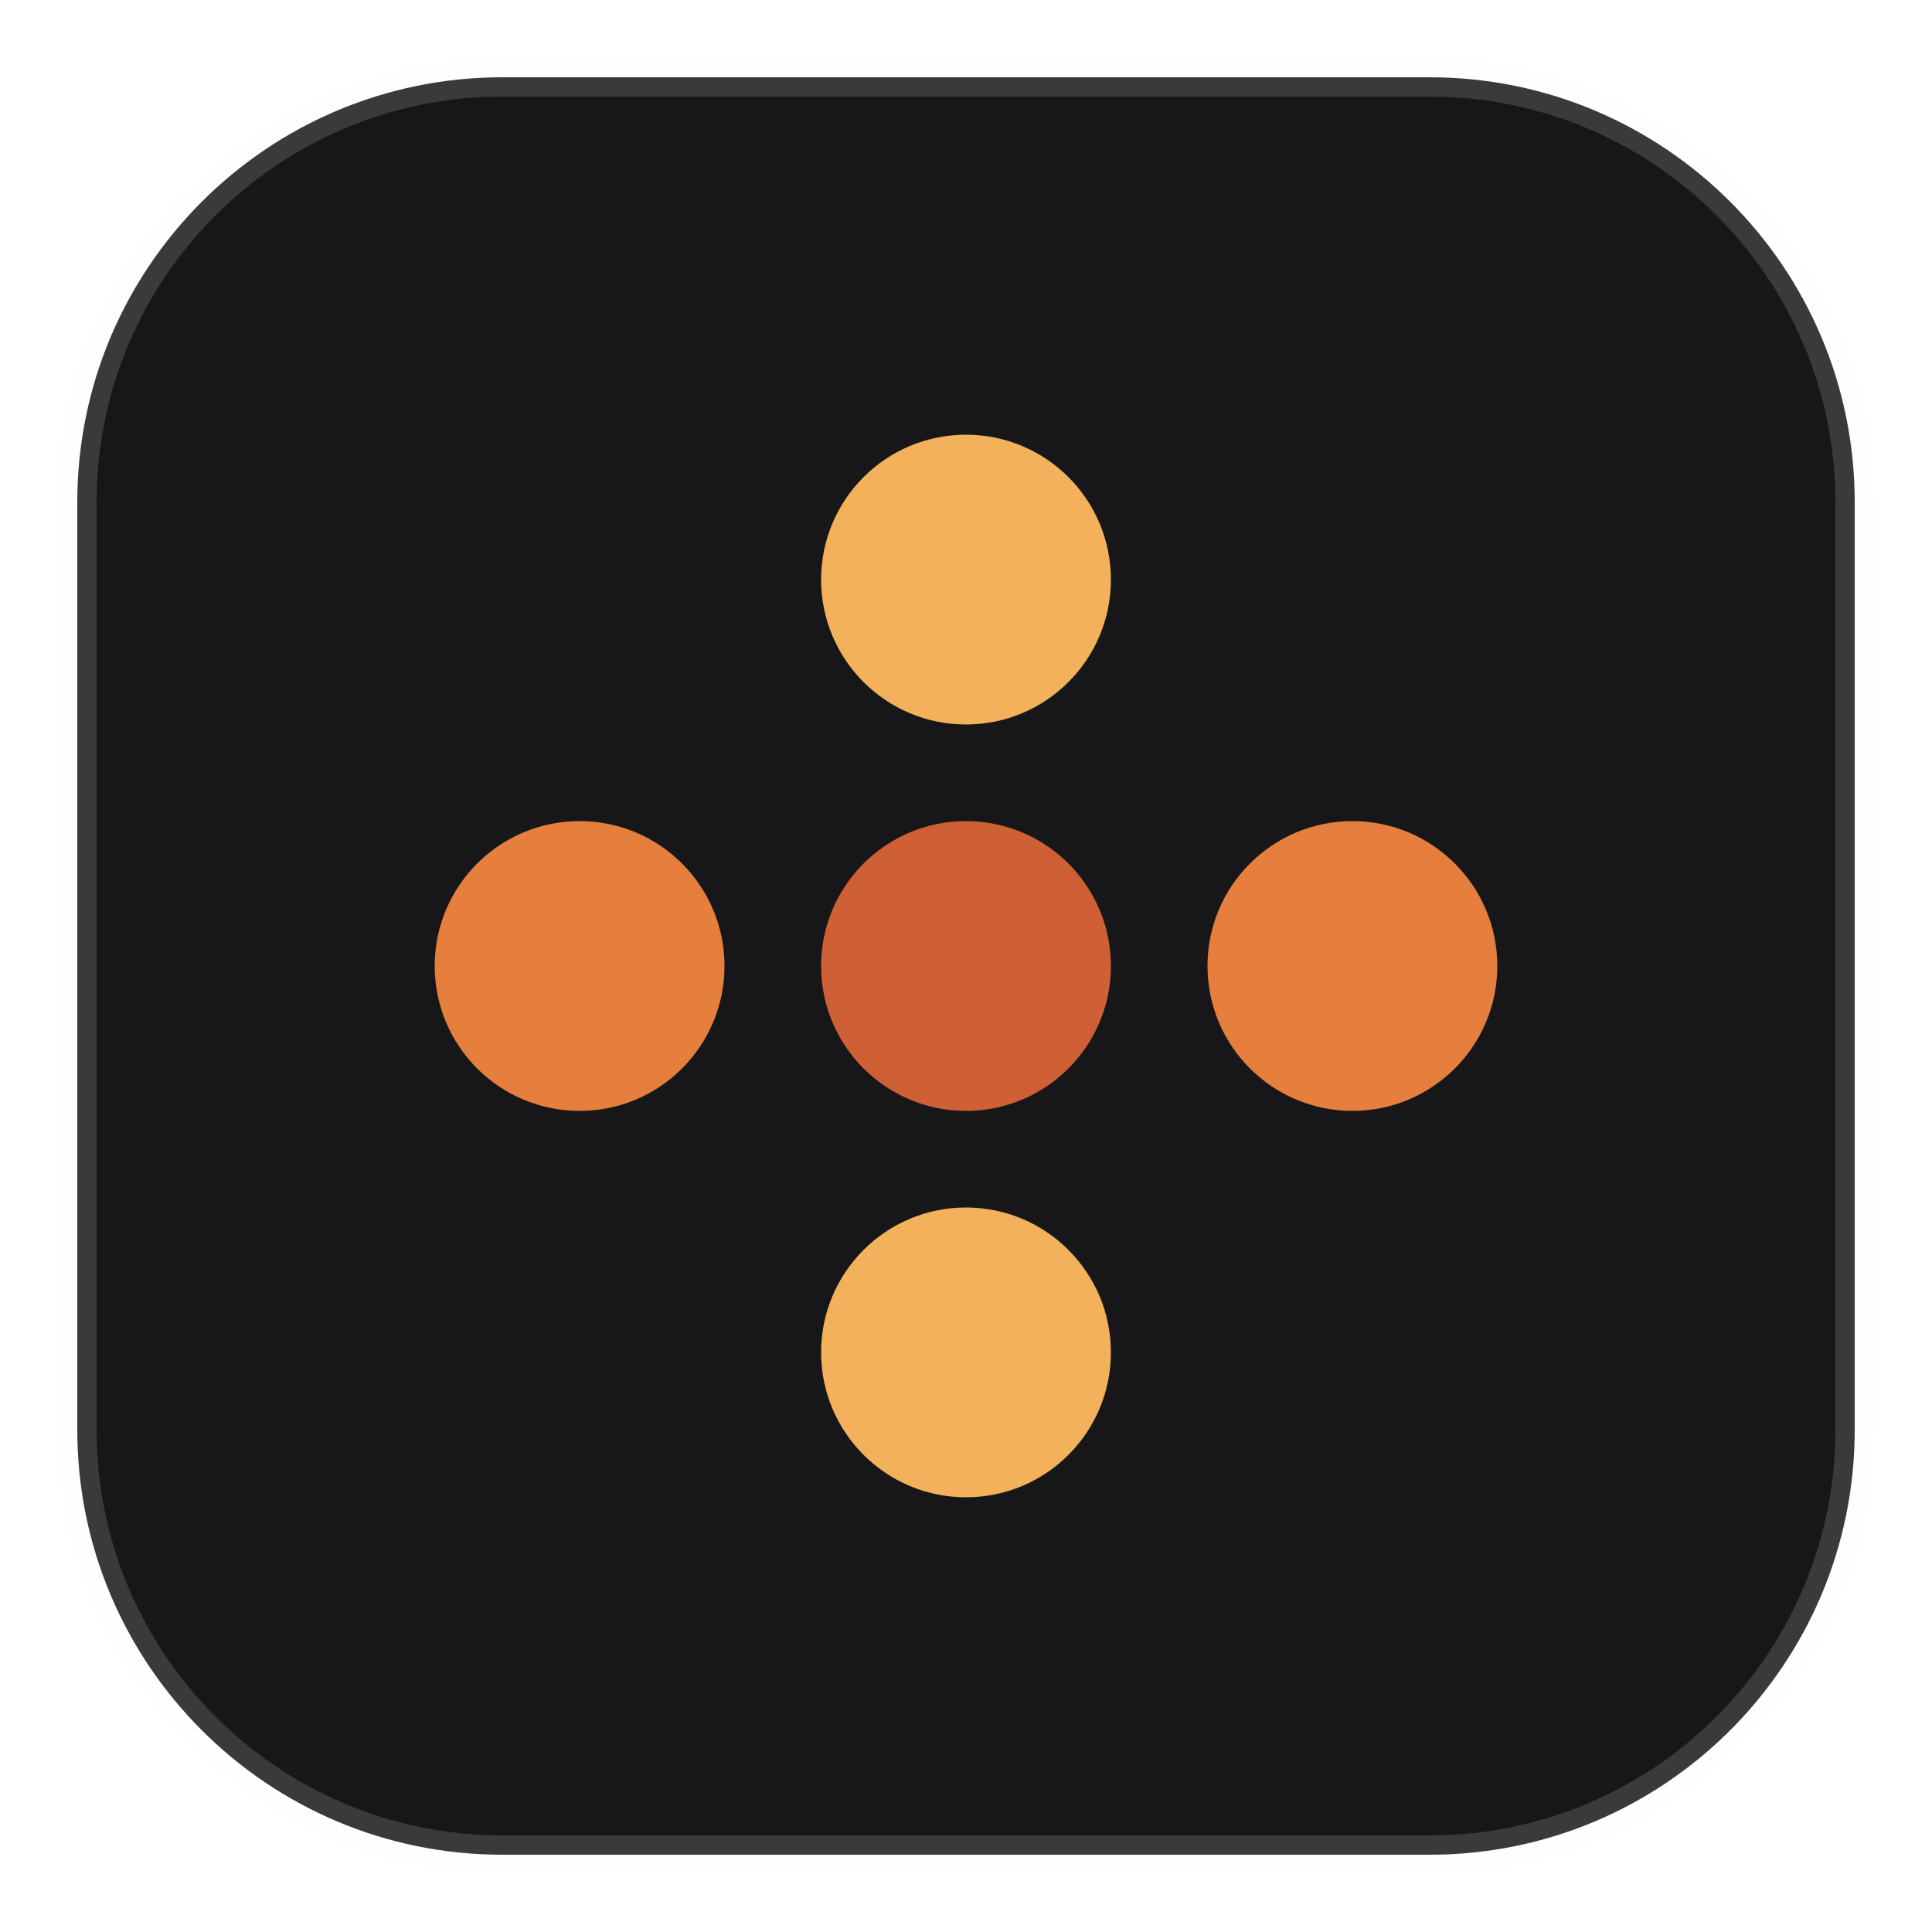
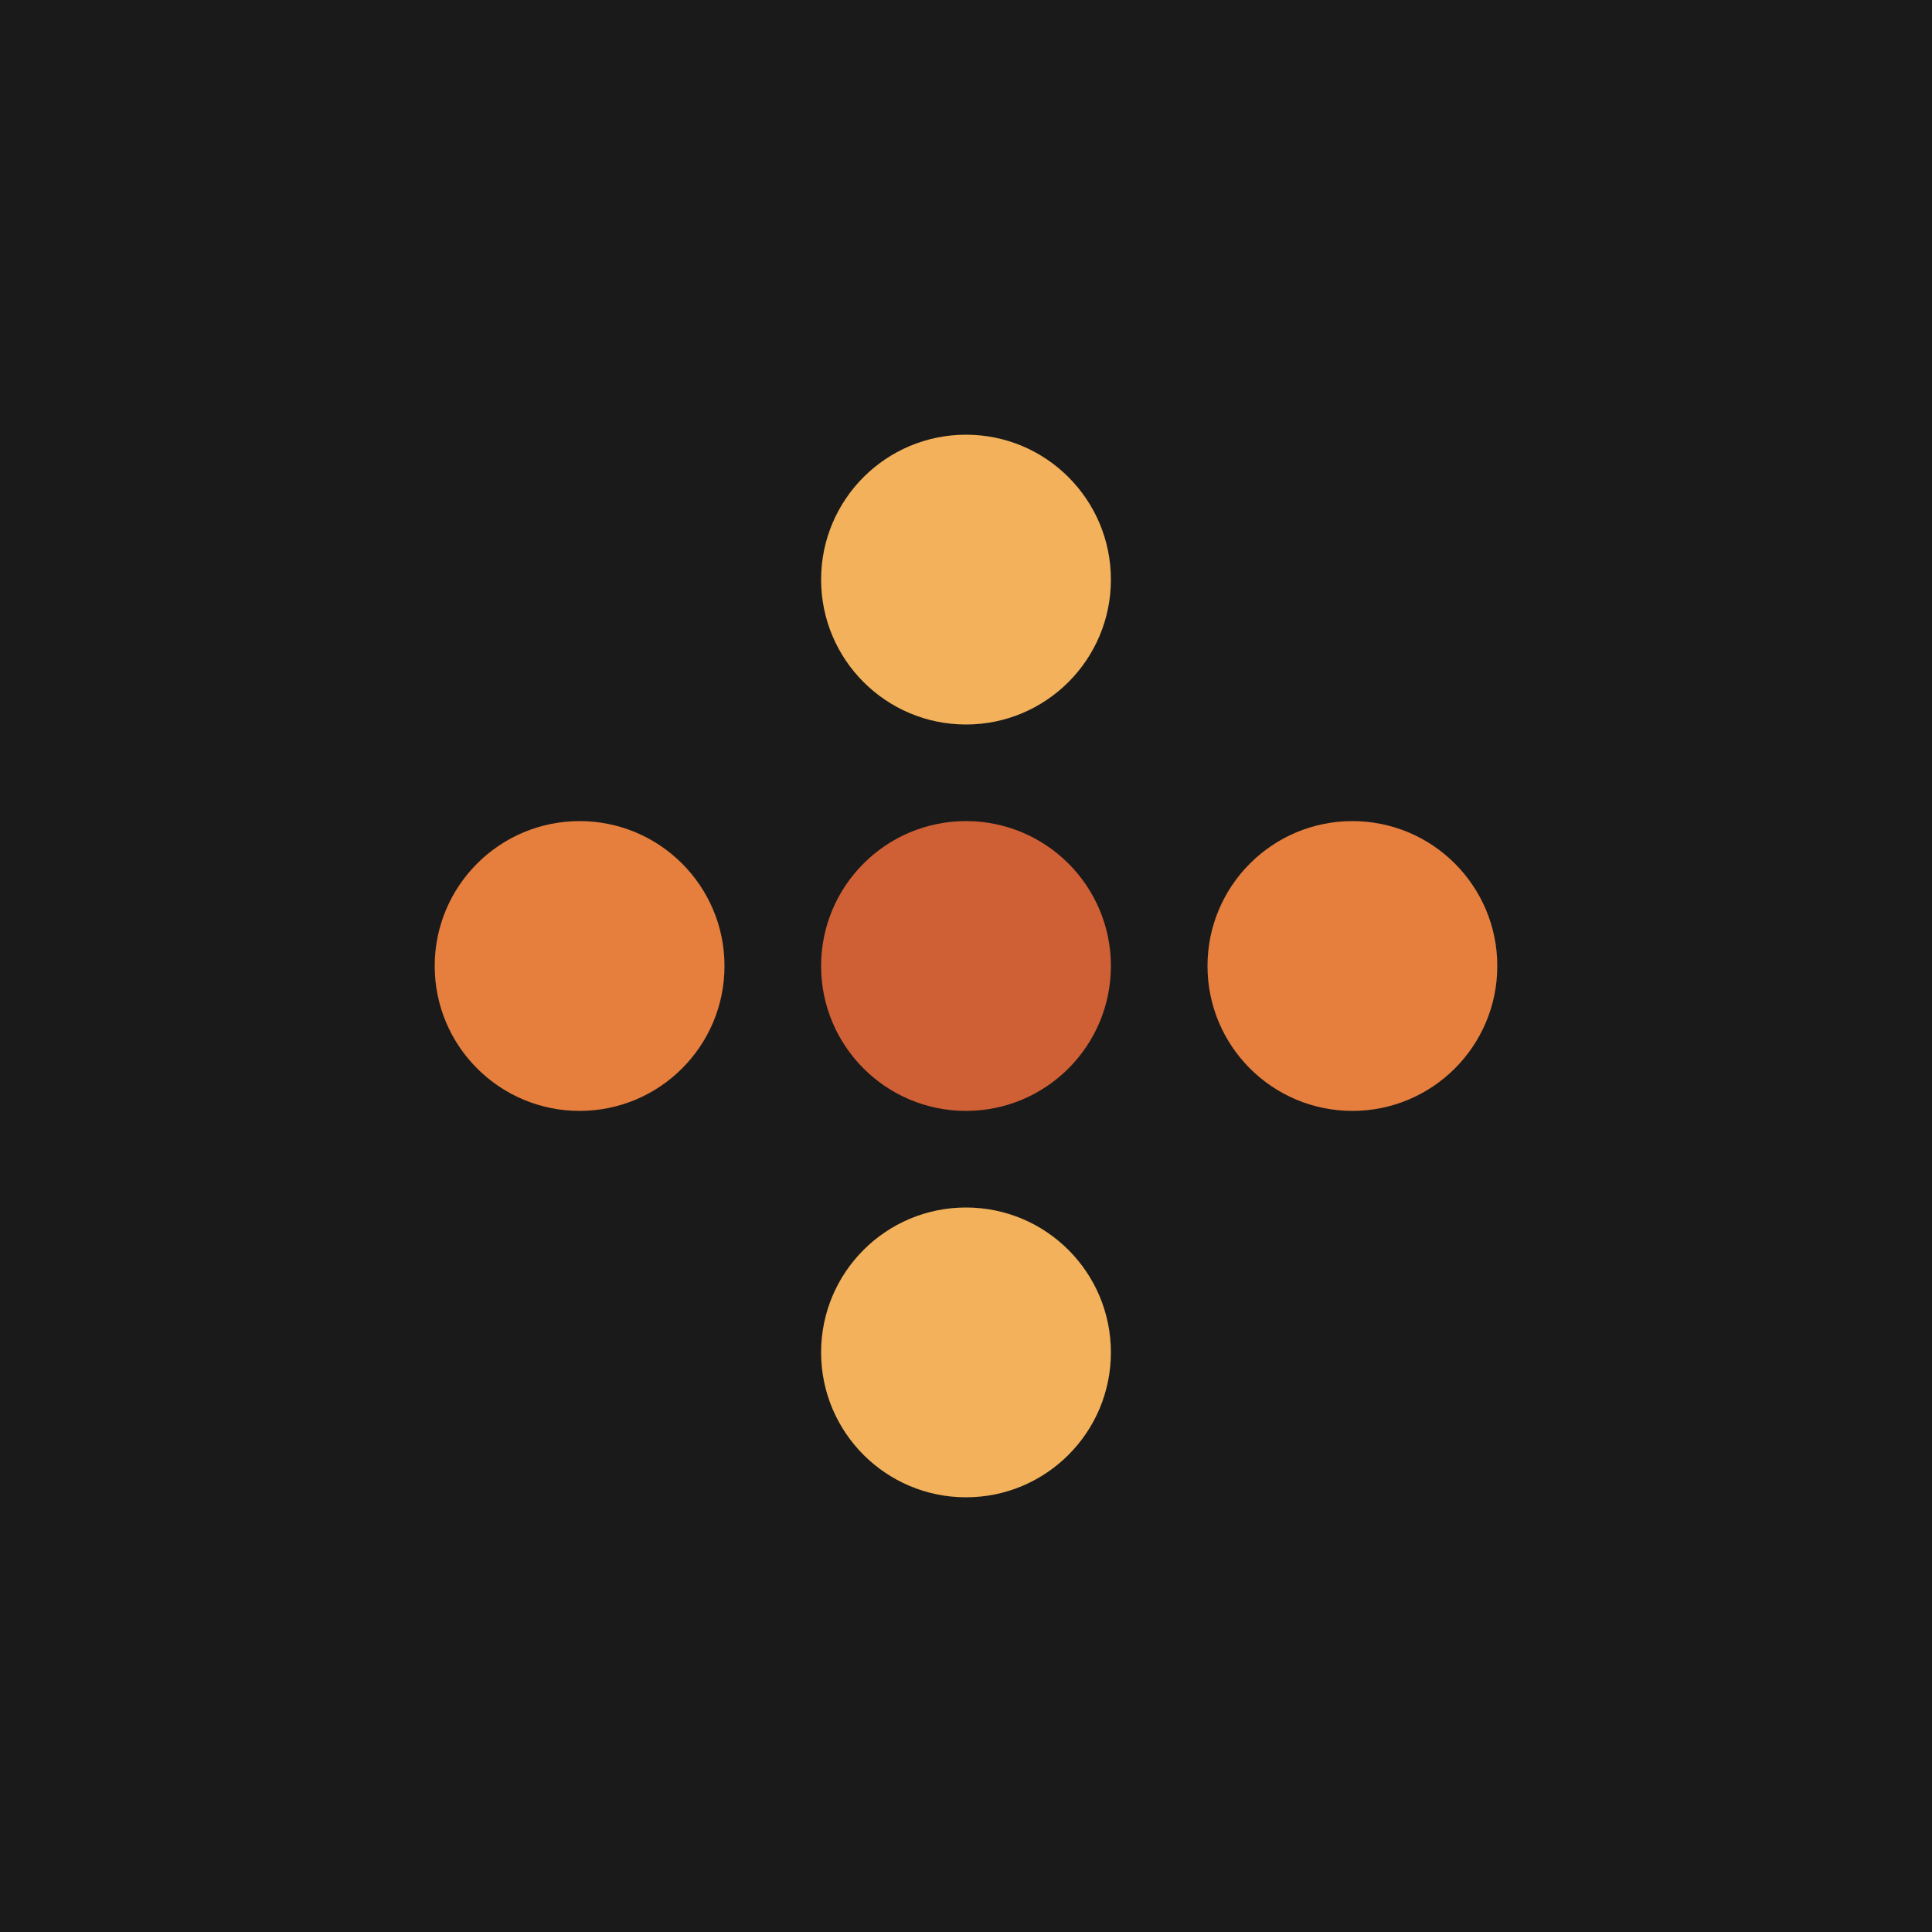
<svg xmlns="http://www.w3.org/2000/svg" viewBox="0 0 200 200">
-   <rect x="8" y="8" width="184" height="184" rx="44" fill="#17171a" stroke="#f5f5f0" stroke-opacity="0.16" stroke-width="4" />
+   <rect width="200" height="200" fill="#1a1a1a" />
  <circle cx="100" cy="60" r="15" fill="#f2b15a" />
  <circle cx="60" cy="100" r="15" fill="#e67e3d" />
  <circle cx="100" cy="100" r="15" fill="#cf5f34" />
  <circle cx="140" cy="100" r="15" fill="#e67e3d" />
  <circle cx="100" cy="140" r="15" fill="#f2b15a" />
</svg>
